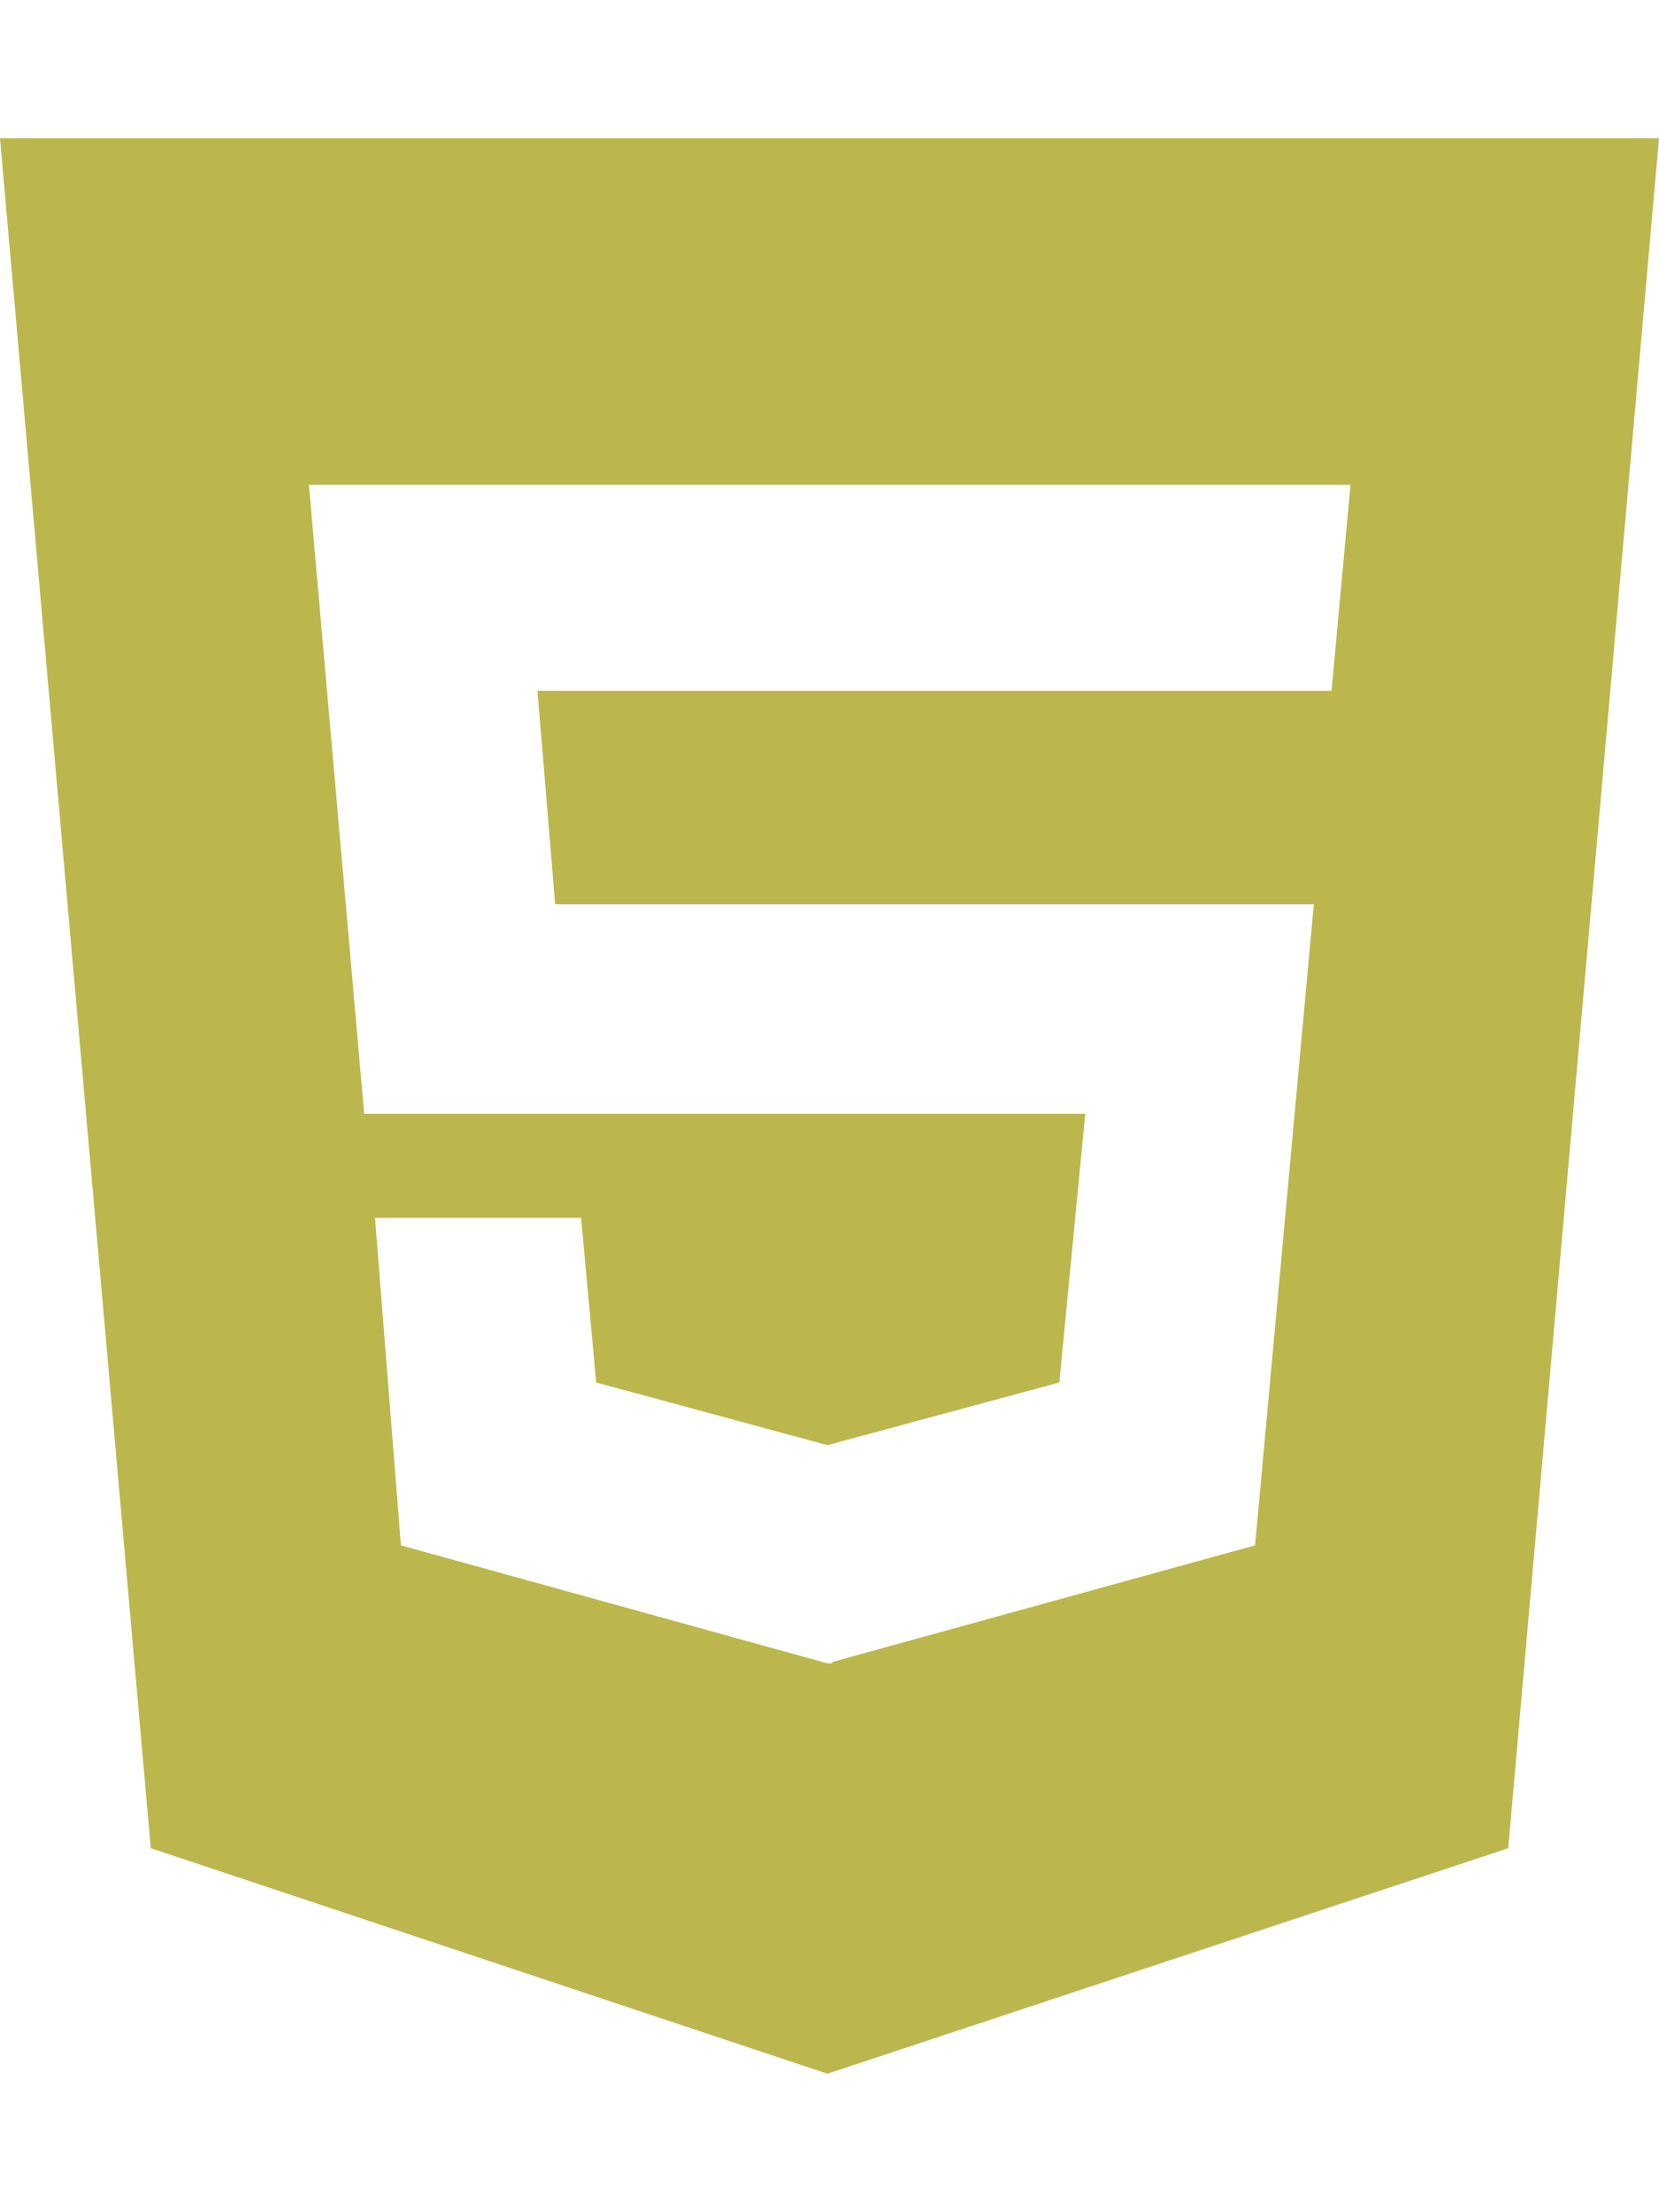
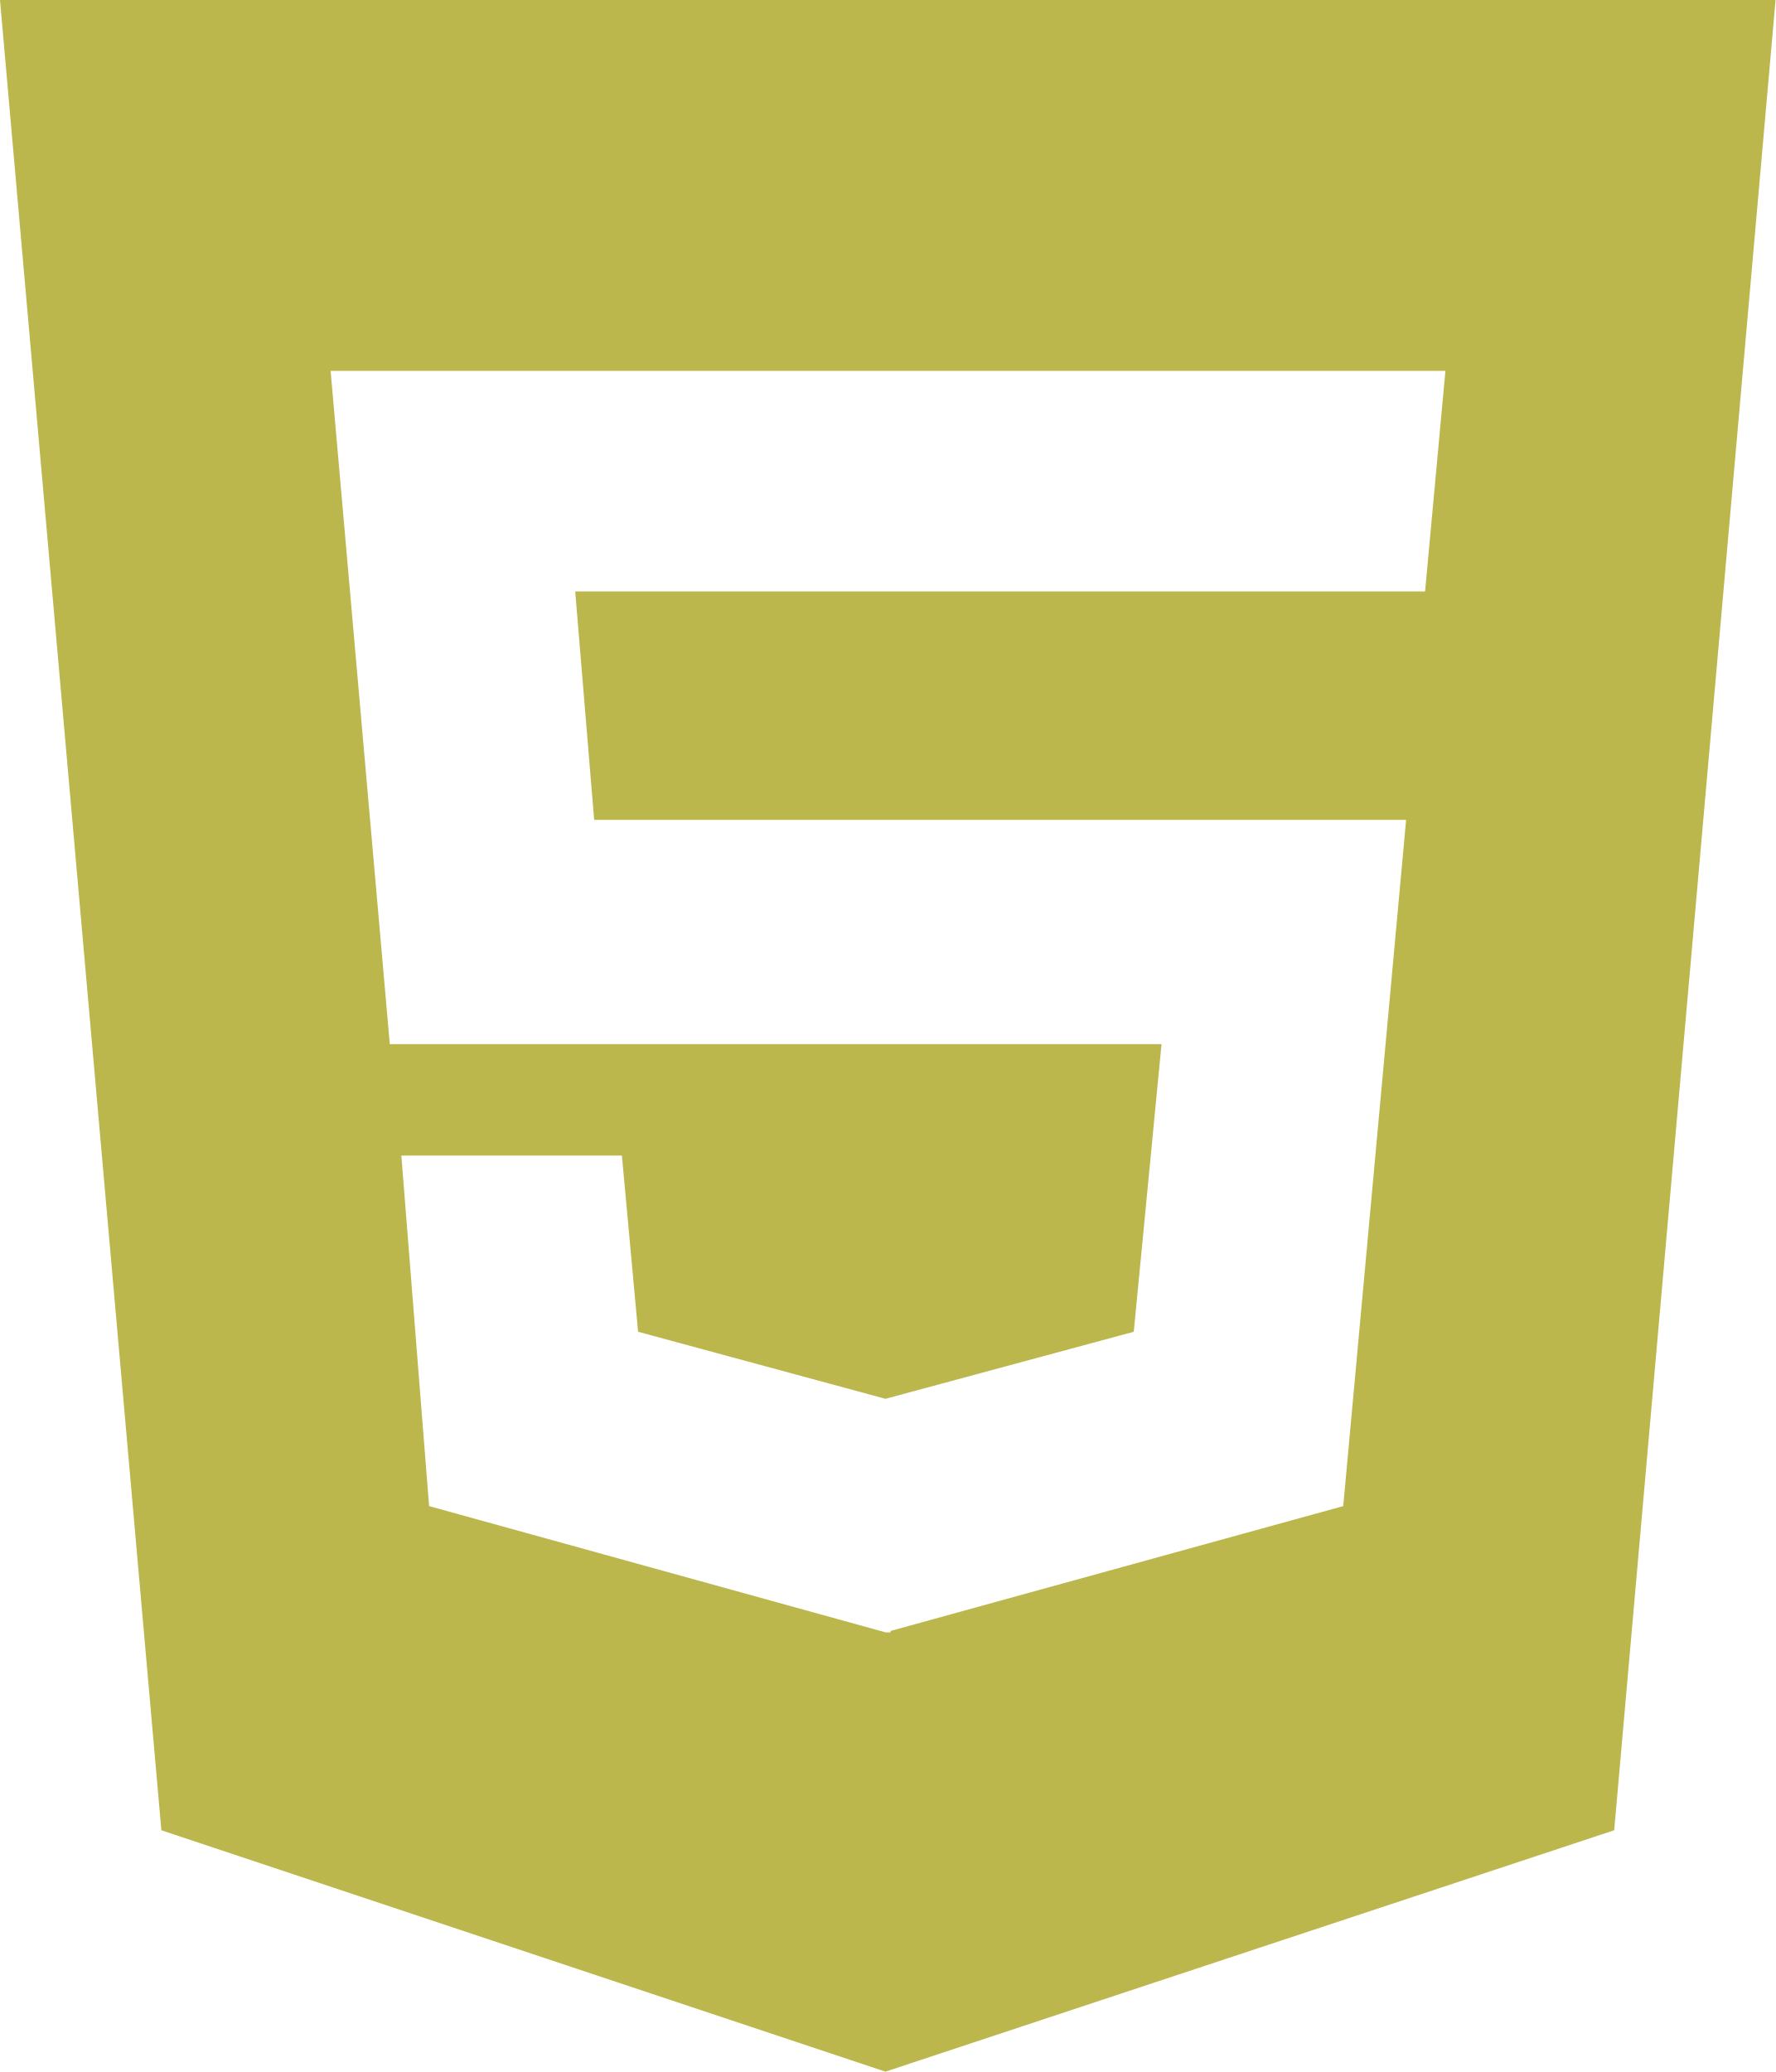
- <svg xmlns="http://www.w3.org/2000/svg" aria-hidden="true" data-prefix="fab" data-icon="html5" class="svg-inline--fa fa-html5 fa-w-12" viewBox="0 0 384 512">
-   <path fill="rgb(187,183,76)" d="M0 32l34.9 395.8L191.5 480l157.6-52.2L384 32H0zm308.2 127.9H124.4l4.1 49.4h175.6l-13.6 148.4-97.9 27v.3h-1.1l-98.7-27.3-6-75.8h47.7L138 320l53.5 14.5 53.7-14.5 6-62.2H84.3L71.5 112.2h241.1l-4.4 47.7z" />
+ <svg xmlns="http://www.w3.org/2000/svg" viewBox="0 0 1600 1867" fill-rule="evenodd" clip-rule="evenodd" stroke-linejoin="round" stroke-miterlimit="2">
+   <path d="M0 0l145.417 1649.17 652.5 217.5 656.666-217.5L1600 0H0zm1284.17 532.917H518.336L535.42 738.75h731.666l-56.666 618.333-407.917 112.5v1.25h-4.583l-411.25-113.75-25-315.833h198.75L575.003 1200l222.917 60.417L1021.67 1200l25-259.167H351.253L297.92 334.167H1302.5l-18.333 198.75z" fill="#bbb74c" fill-rule="nonzero" />
</svg>
